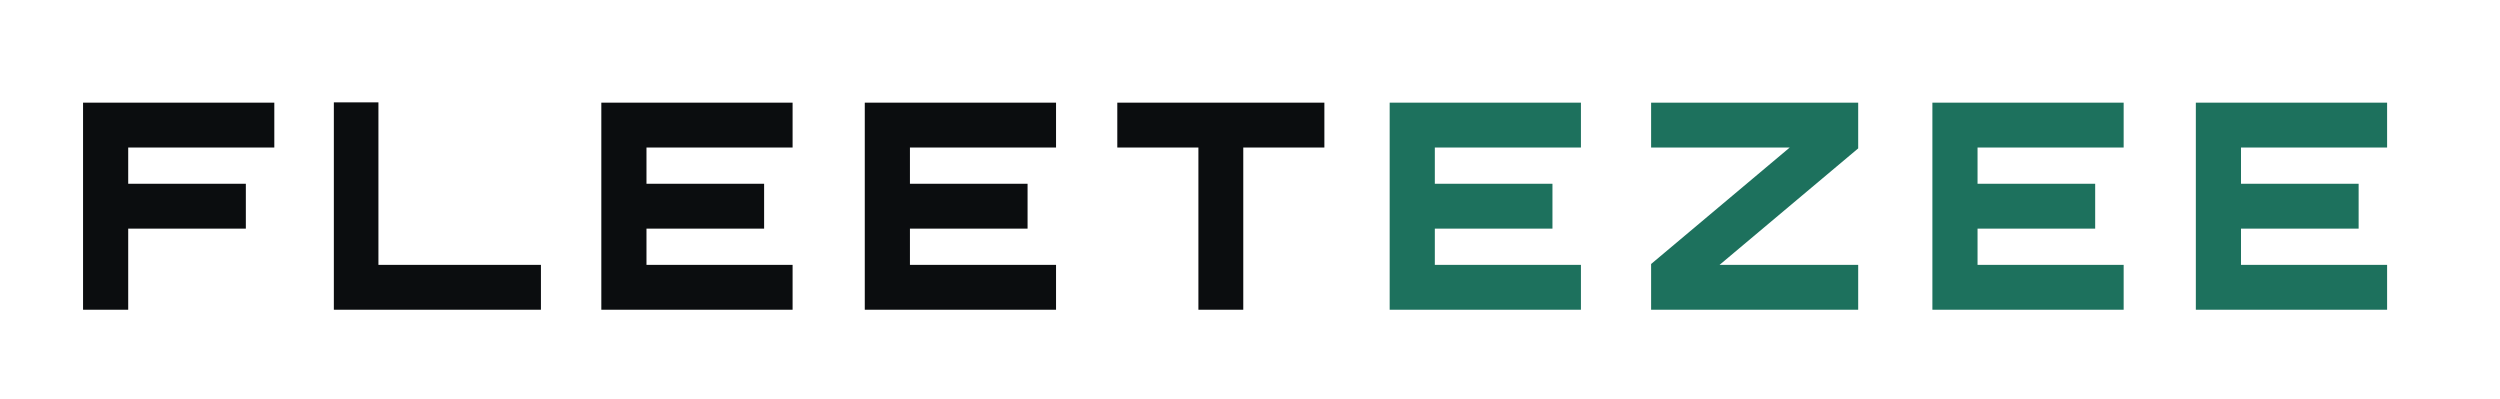
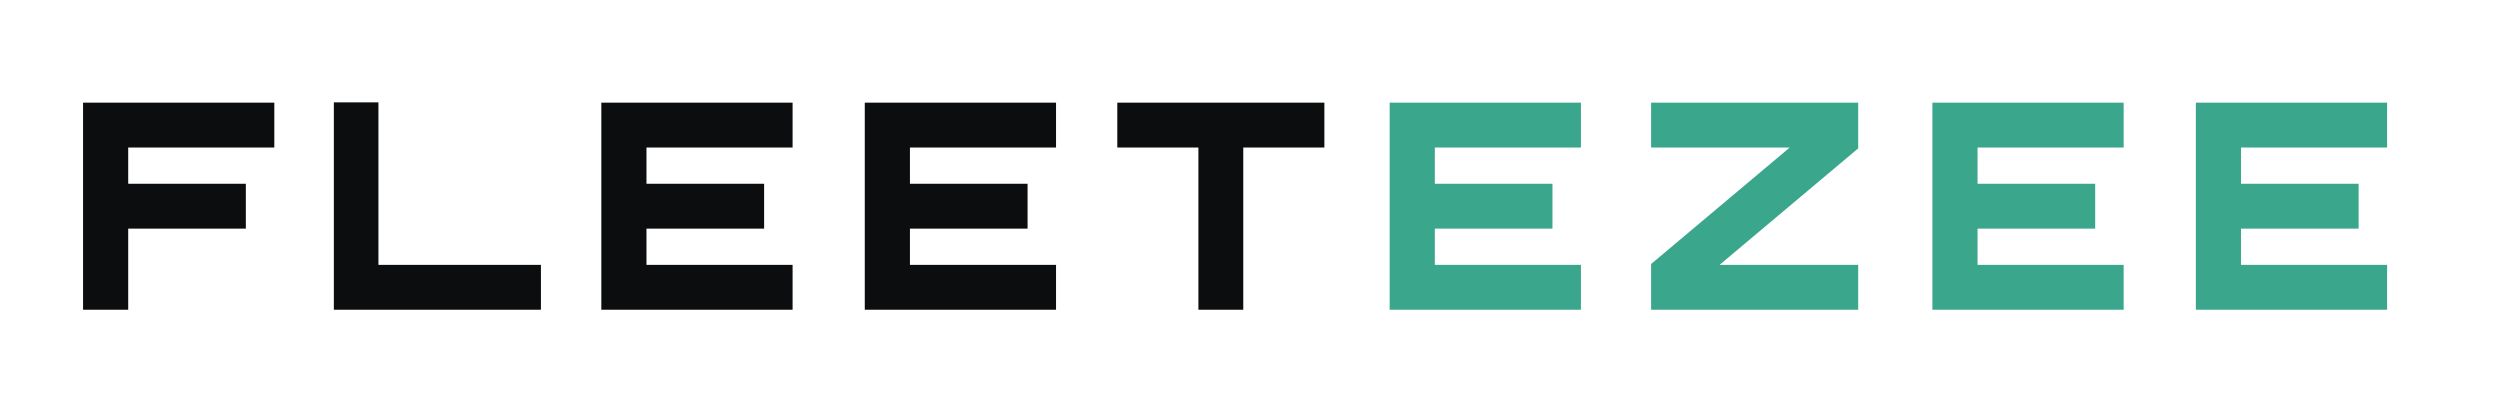
<svg xmlns="http://www.w3.org/2000/svg" viewBox="0 0 226 36" fill="none" role="img" aria-label="FLEETEZEE">
  <g transform="translate(6, 28) scale(0.026, -0.026)">
    <path d="M58 0V720H723V564H215V438H624V282H215V0Z" fill="#0B0D0F" transform="translate(0, 0)" />
    <path d="M57 0V721H212V156H777V0Z" fill="#0B0D0F" transform="translate(873, 0)" />
    <path d="M58 0V720H723V564H215V438H624V282H215V156H723V0Z" fill="#0B0D0F" transform="translate(1802, 0)" />
    <path d="M58 0V720H723V564H215V438H624V282H215V156H723V0Z" fill="#0B0D0F" transform="translate(2718, 0)" />
    <path d="M302 0V564H20V720H740V564H458V0Z" fill="#0B0D0F" transform="translate(3634, 0)" />
-     <path d="M58 0V720H723V564H215V438H624V282H215V156H723V0Z" fill="#1D715D" transform="translate(4543, 0)" />
-     <path d="M51 0V159L533 564H51V720H771V561L289 156H771V0Z" fill="#1D715D" transform="translate(5459, 0)" />
-     <path d="M58 0V720H723V564H215V438H624V282H215V156H723V0Z" fill="#1D715D" transform="translate(6430, 0)" />
-     <path d="M58 0V720H723V564H215V438H624V282H215V156H723V0Z" fill="#1D715D" transform="translate(7346, 0)" />
+     <path d="M58 0V720H723V564H215V438H624V282H215V156H723V0Z" fill="#3AA68C" transform="translate(4543, 0)" />
+     <path d="M51 0V159L533 564H51V720H771V561L289 156H771V0Z" fill="#3AA68C" transform="translate(5459, 0)" />
+     <path d="M58 0V720H723V564H215V438H624V282H215V156H723V0Z" fill="#3AA68C" transform="translate(6430, 0)" />
+     <path d="M58 0V720H723V564H215V438H624V282H215V156H723V0Z" fill="#3AA68C" transform="translate(7346, 0)" />
  </g>
</svg>
